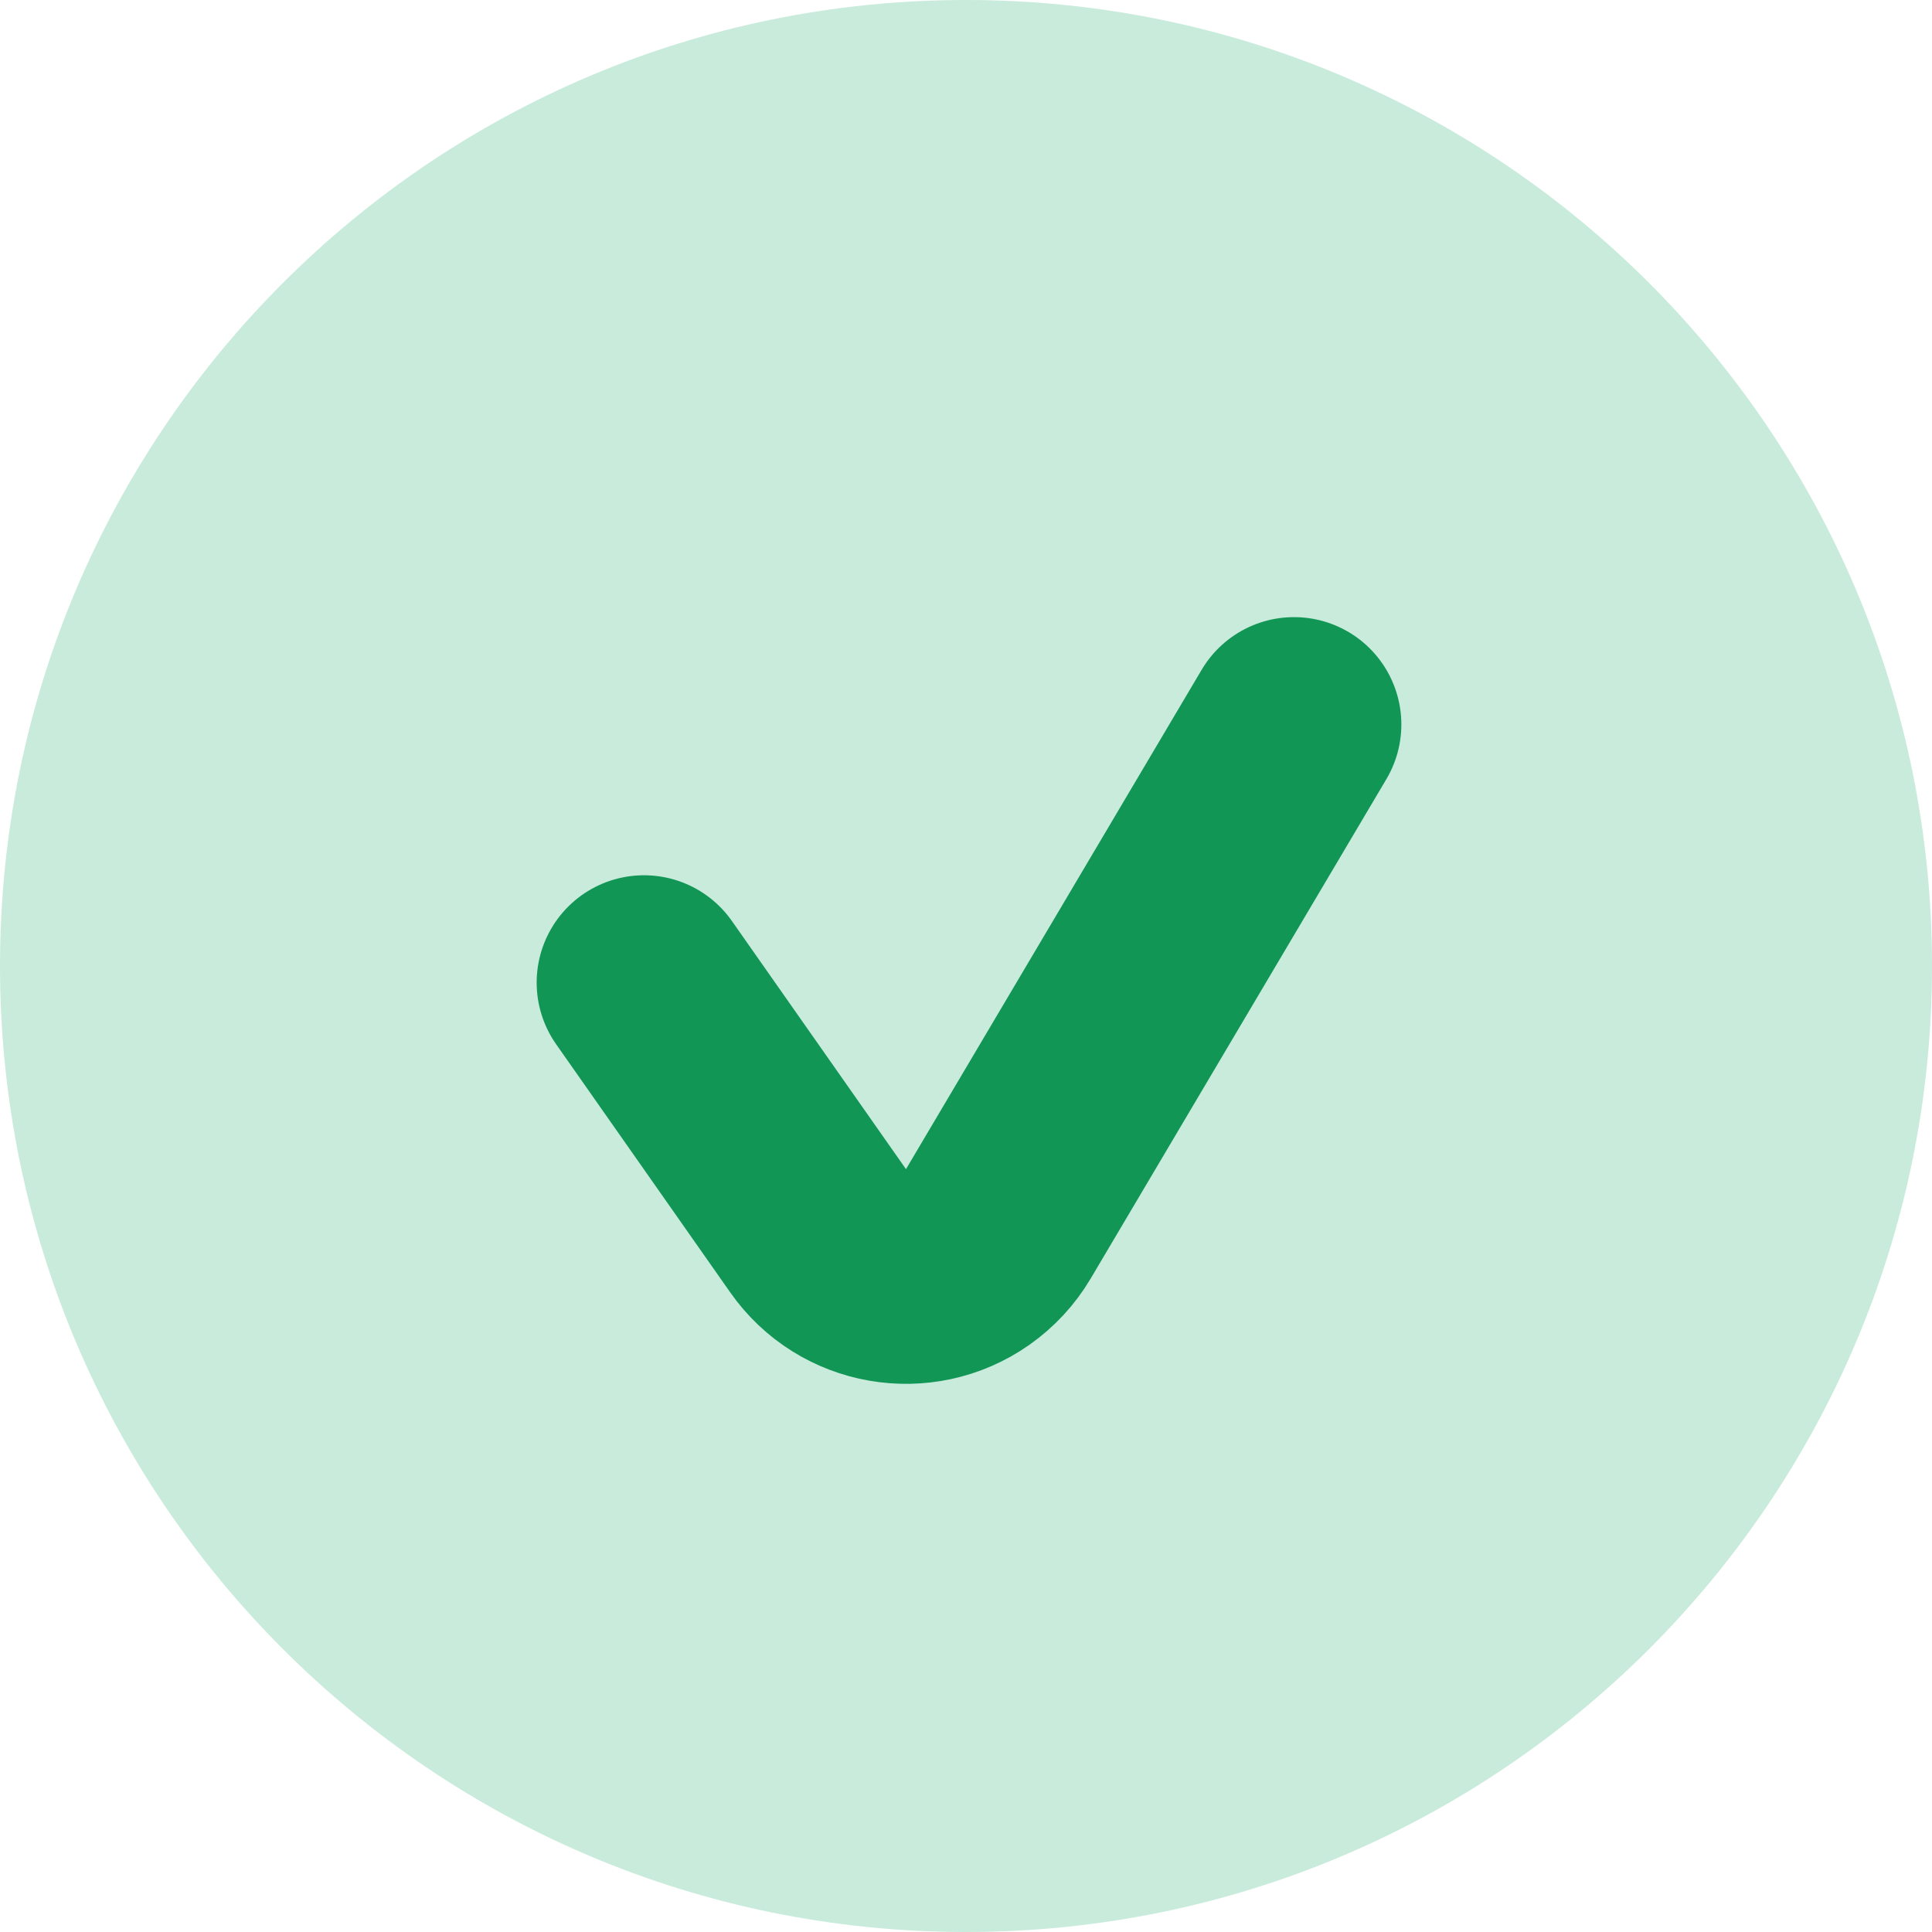
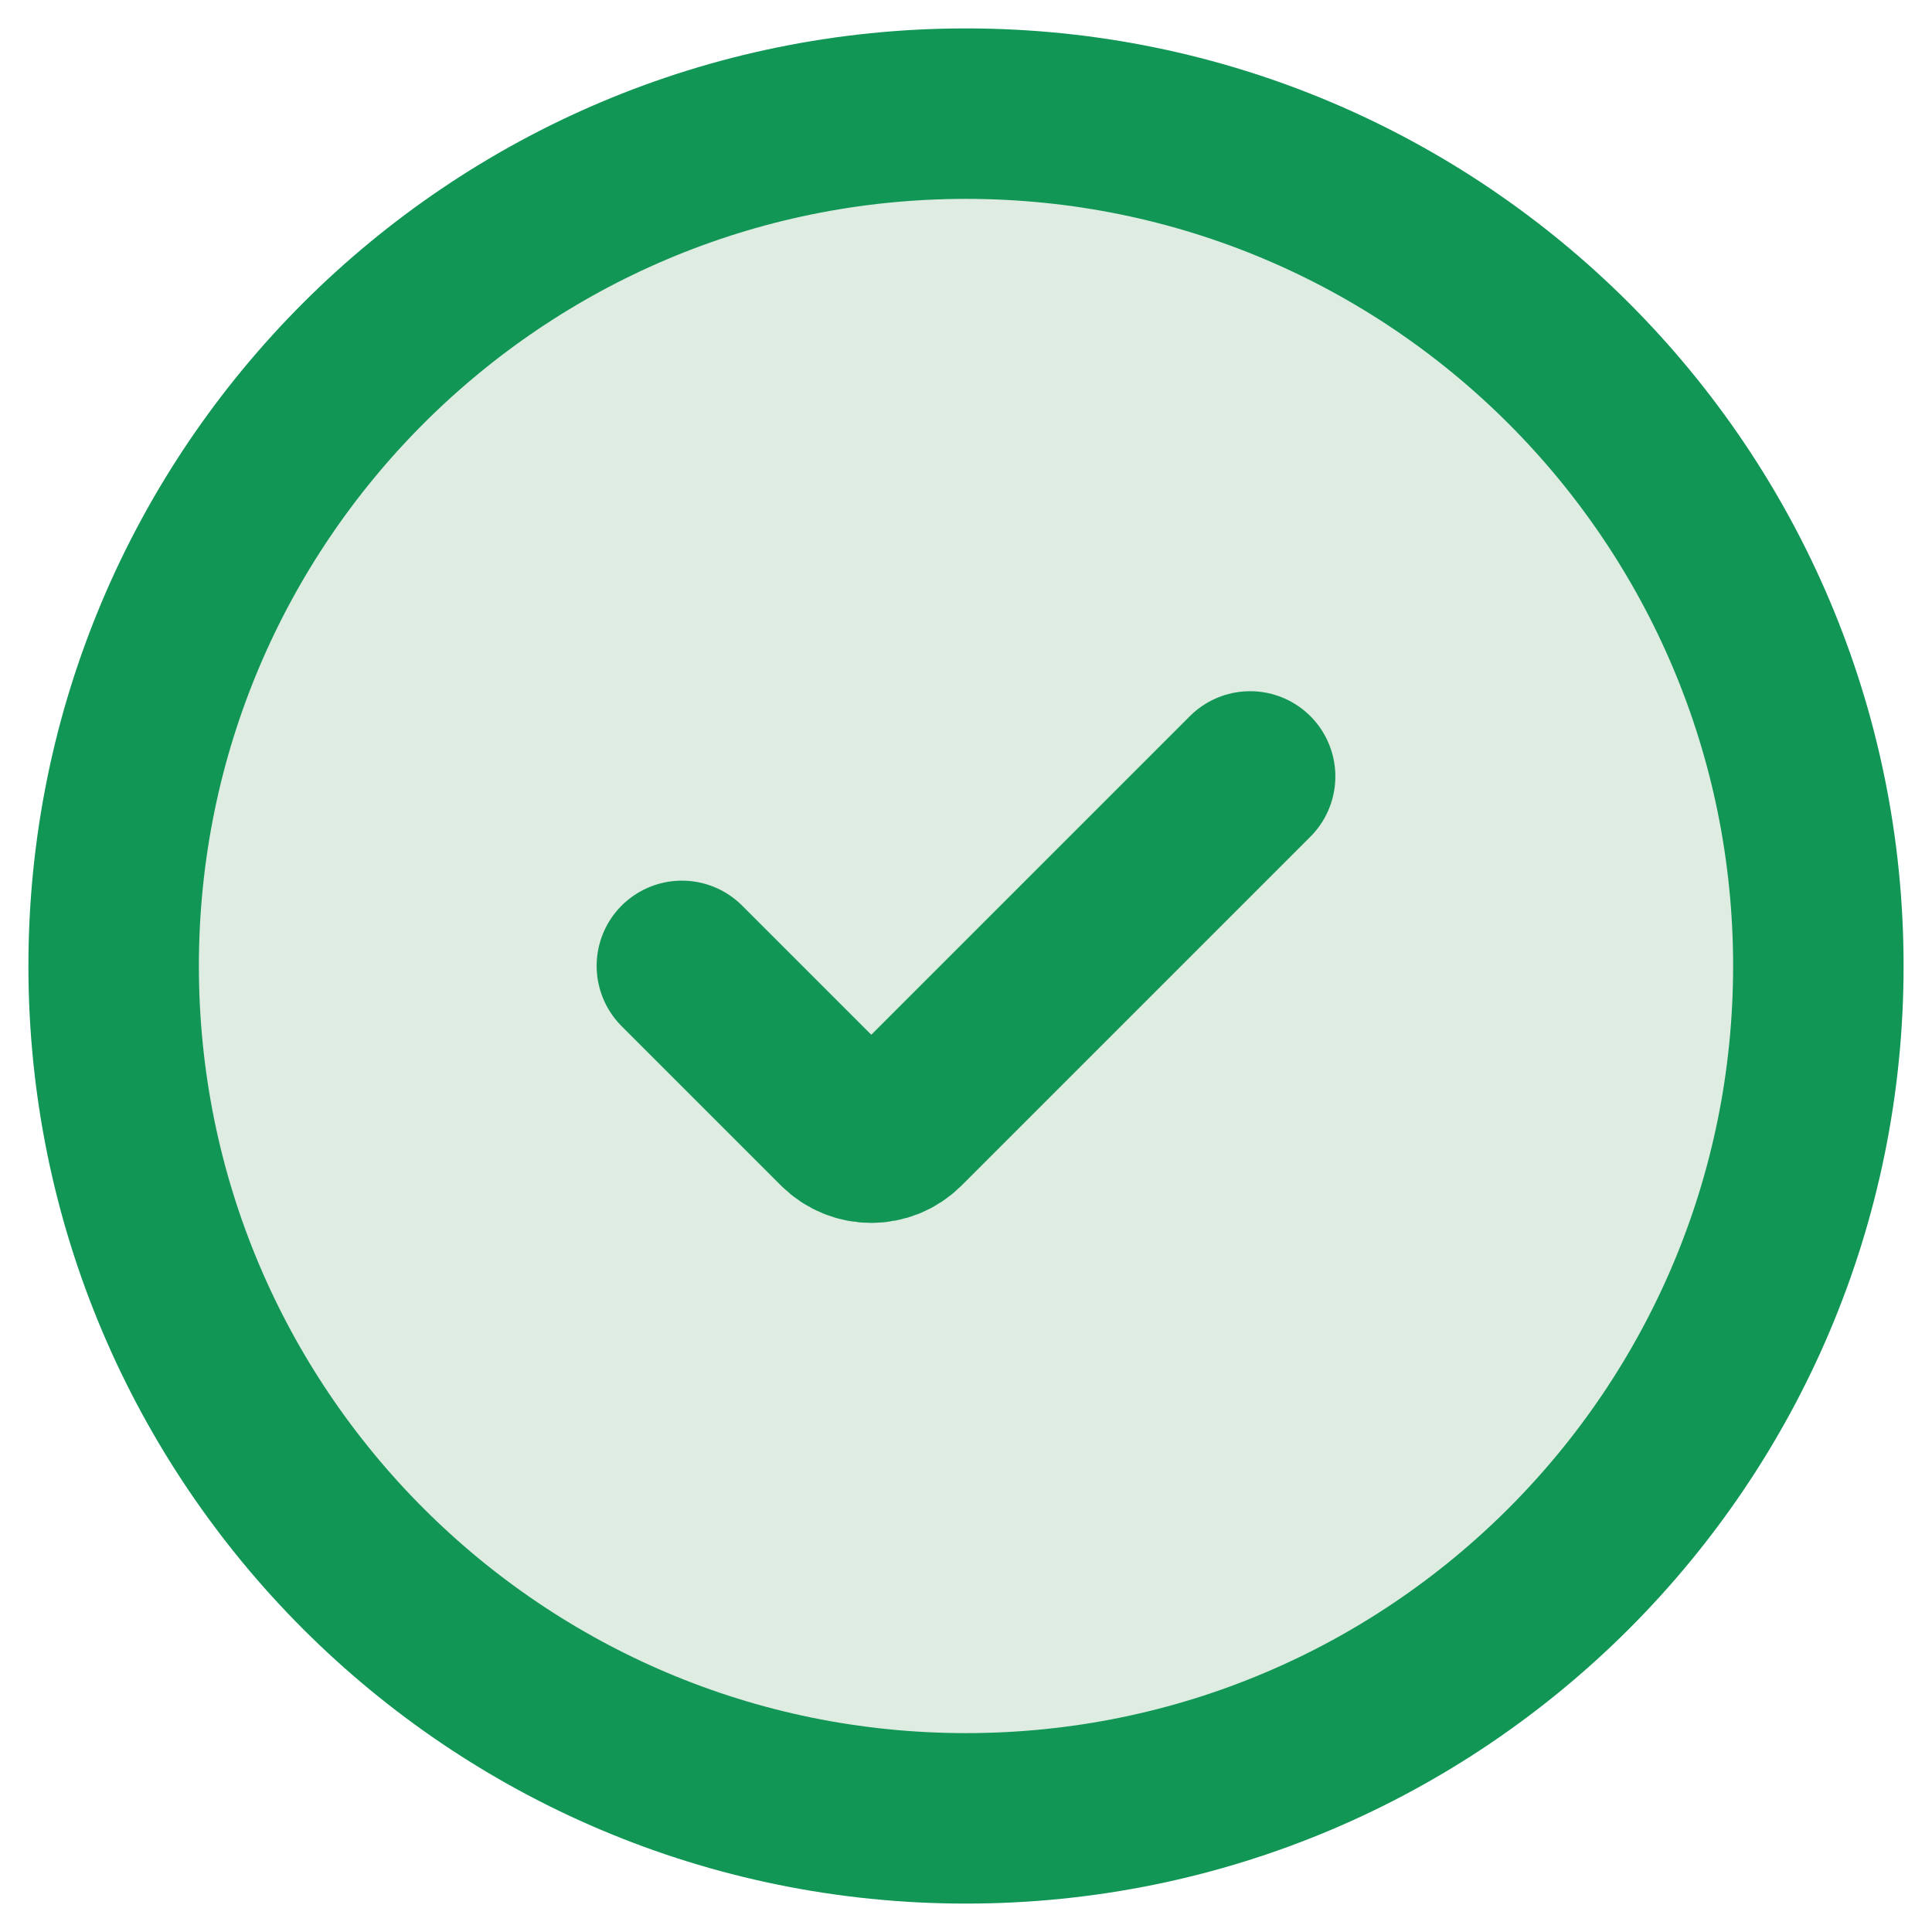
- <svg xmlns="http://www.w3.org/2000/svg" width="18px" height="18px" viewBox="0 0 18 18" version="1.1">
-   <g id="Symbols" stroke="none" stroke-width="1" fill="none" fill-rule="evenodd">
-     <g id="Icon/Select">
-       <circle id="Oval" fill="#C8EBDC" cx="9" cy="9" r="9" />
-       <path d="M6,10.331 L7.622,8.019 C7.939,7.566 8.563,7.457 9.015,7.774 C9.131,7.856 9.229,7.961 9.301,8.083 L12.056,12.736 L12.056,12.736" id="Triangle" stroke="#119656" stroke-width="2" stroke-linecap="round" transform="translate(9.027981, 9.742818) scale(1, -1) translate(-9.027981, -9.742818) " />
-     </g>
-   </g>
+ <svg xmlns="http://www.w3.org/2000/svg" width="17" height="17" viewBox="0 0 17 17" fill="none">
+   <path d="M16 8.5C16 12.642 12.642 16 8.5 16C4.358 16 1 12.642 1 8.5C1 4.358 4.358 1 8.5 1C12.642 1 16 4.358 16 8.5Z" fill="#DFECE2" stroke="#119656" stroke-width="1.5" />
+   <path d="M6 8.499L7.402 9.901C7.548 10.047 7.785 10.047 7.931 9.901L11 6.832" stroke="#119656" stroke-width="1.5" stroke-linecap="round" stroke-linejoin="round" />
</svg>
